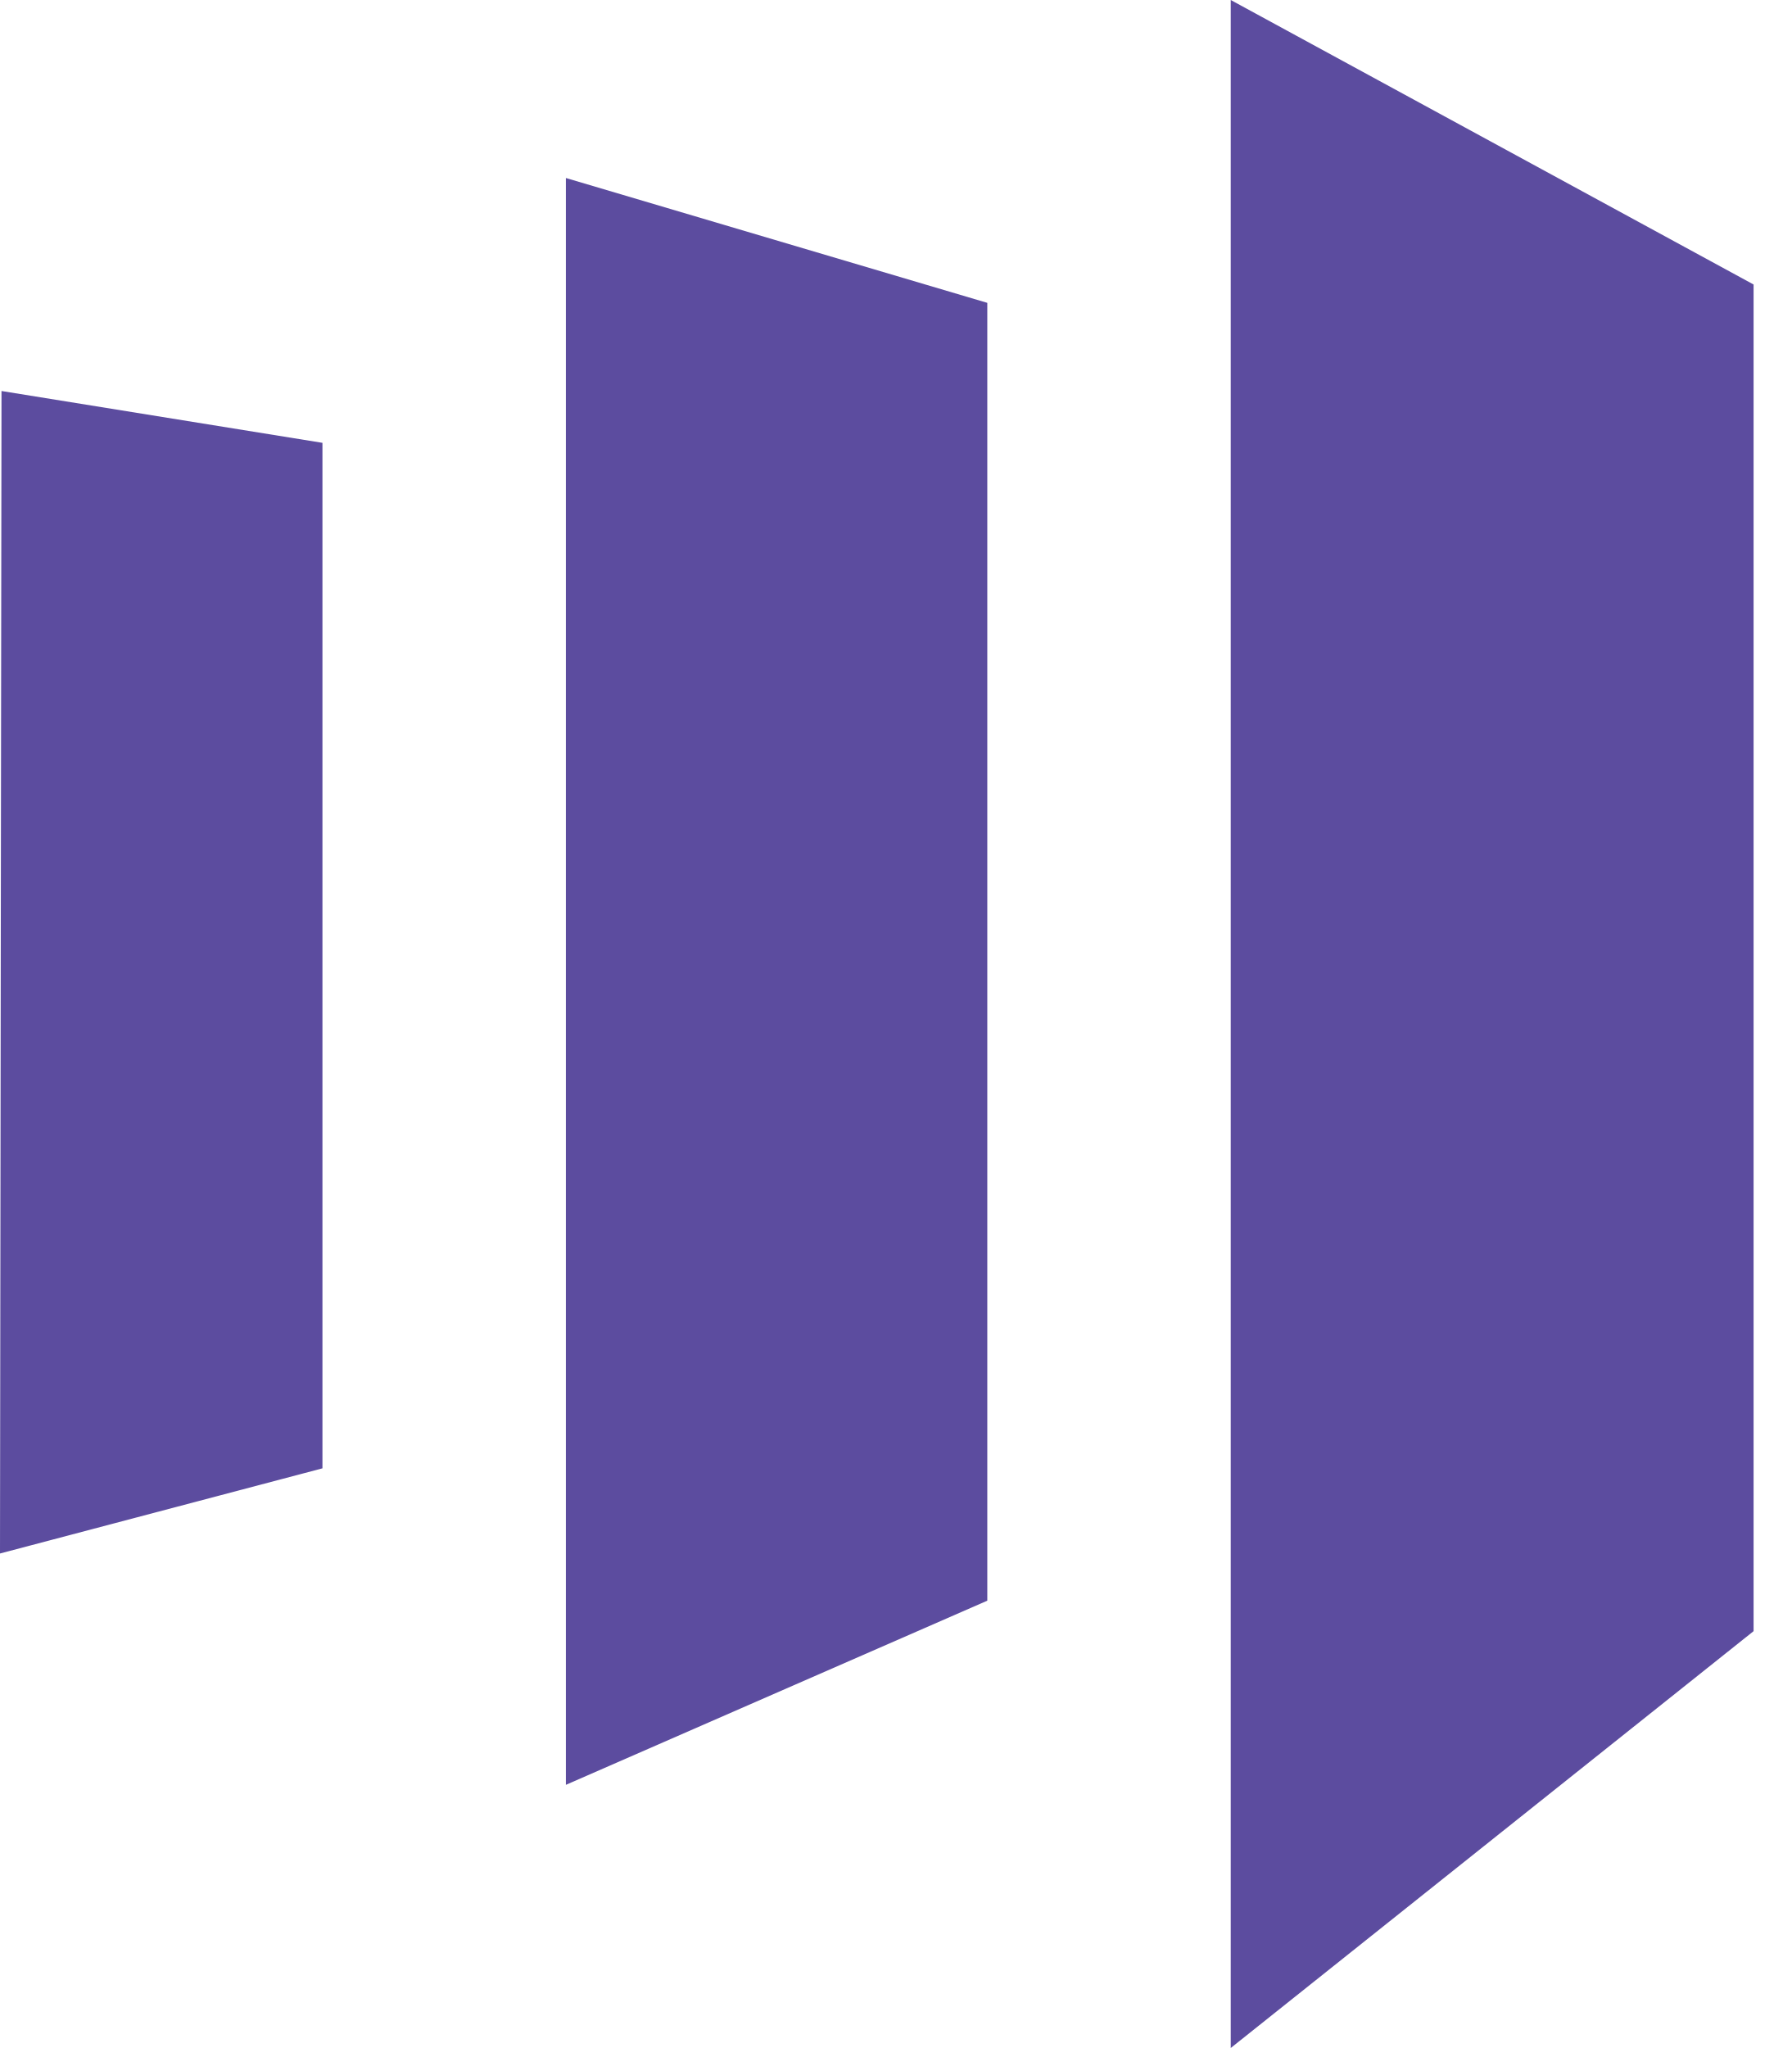
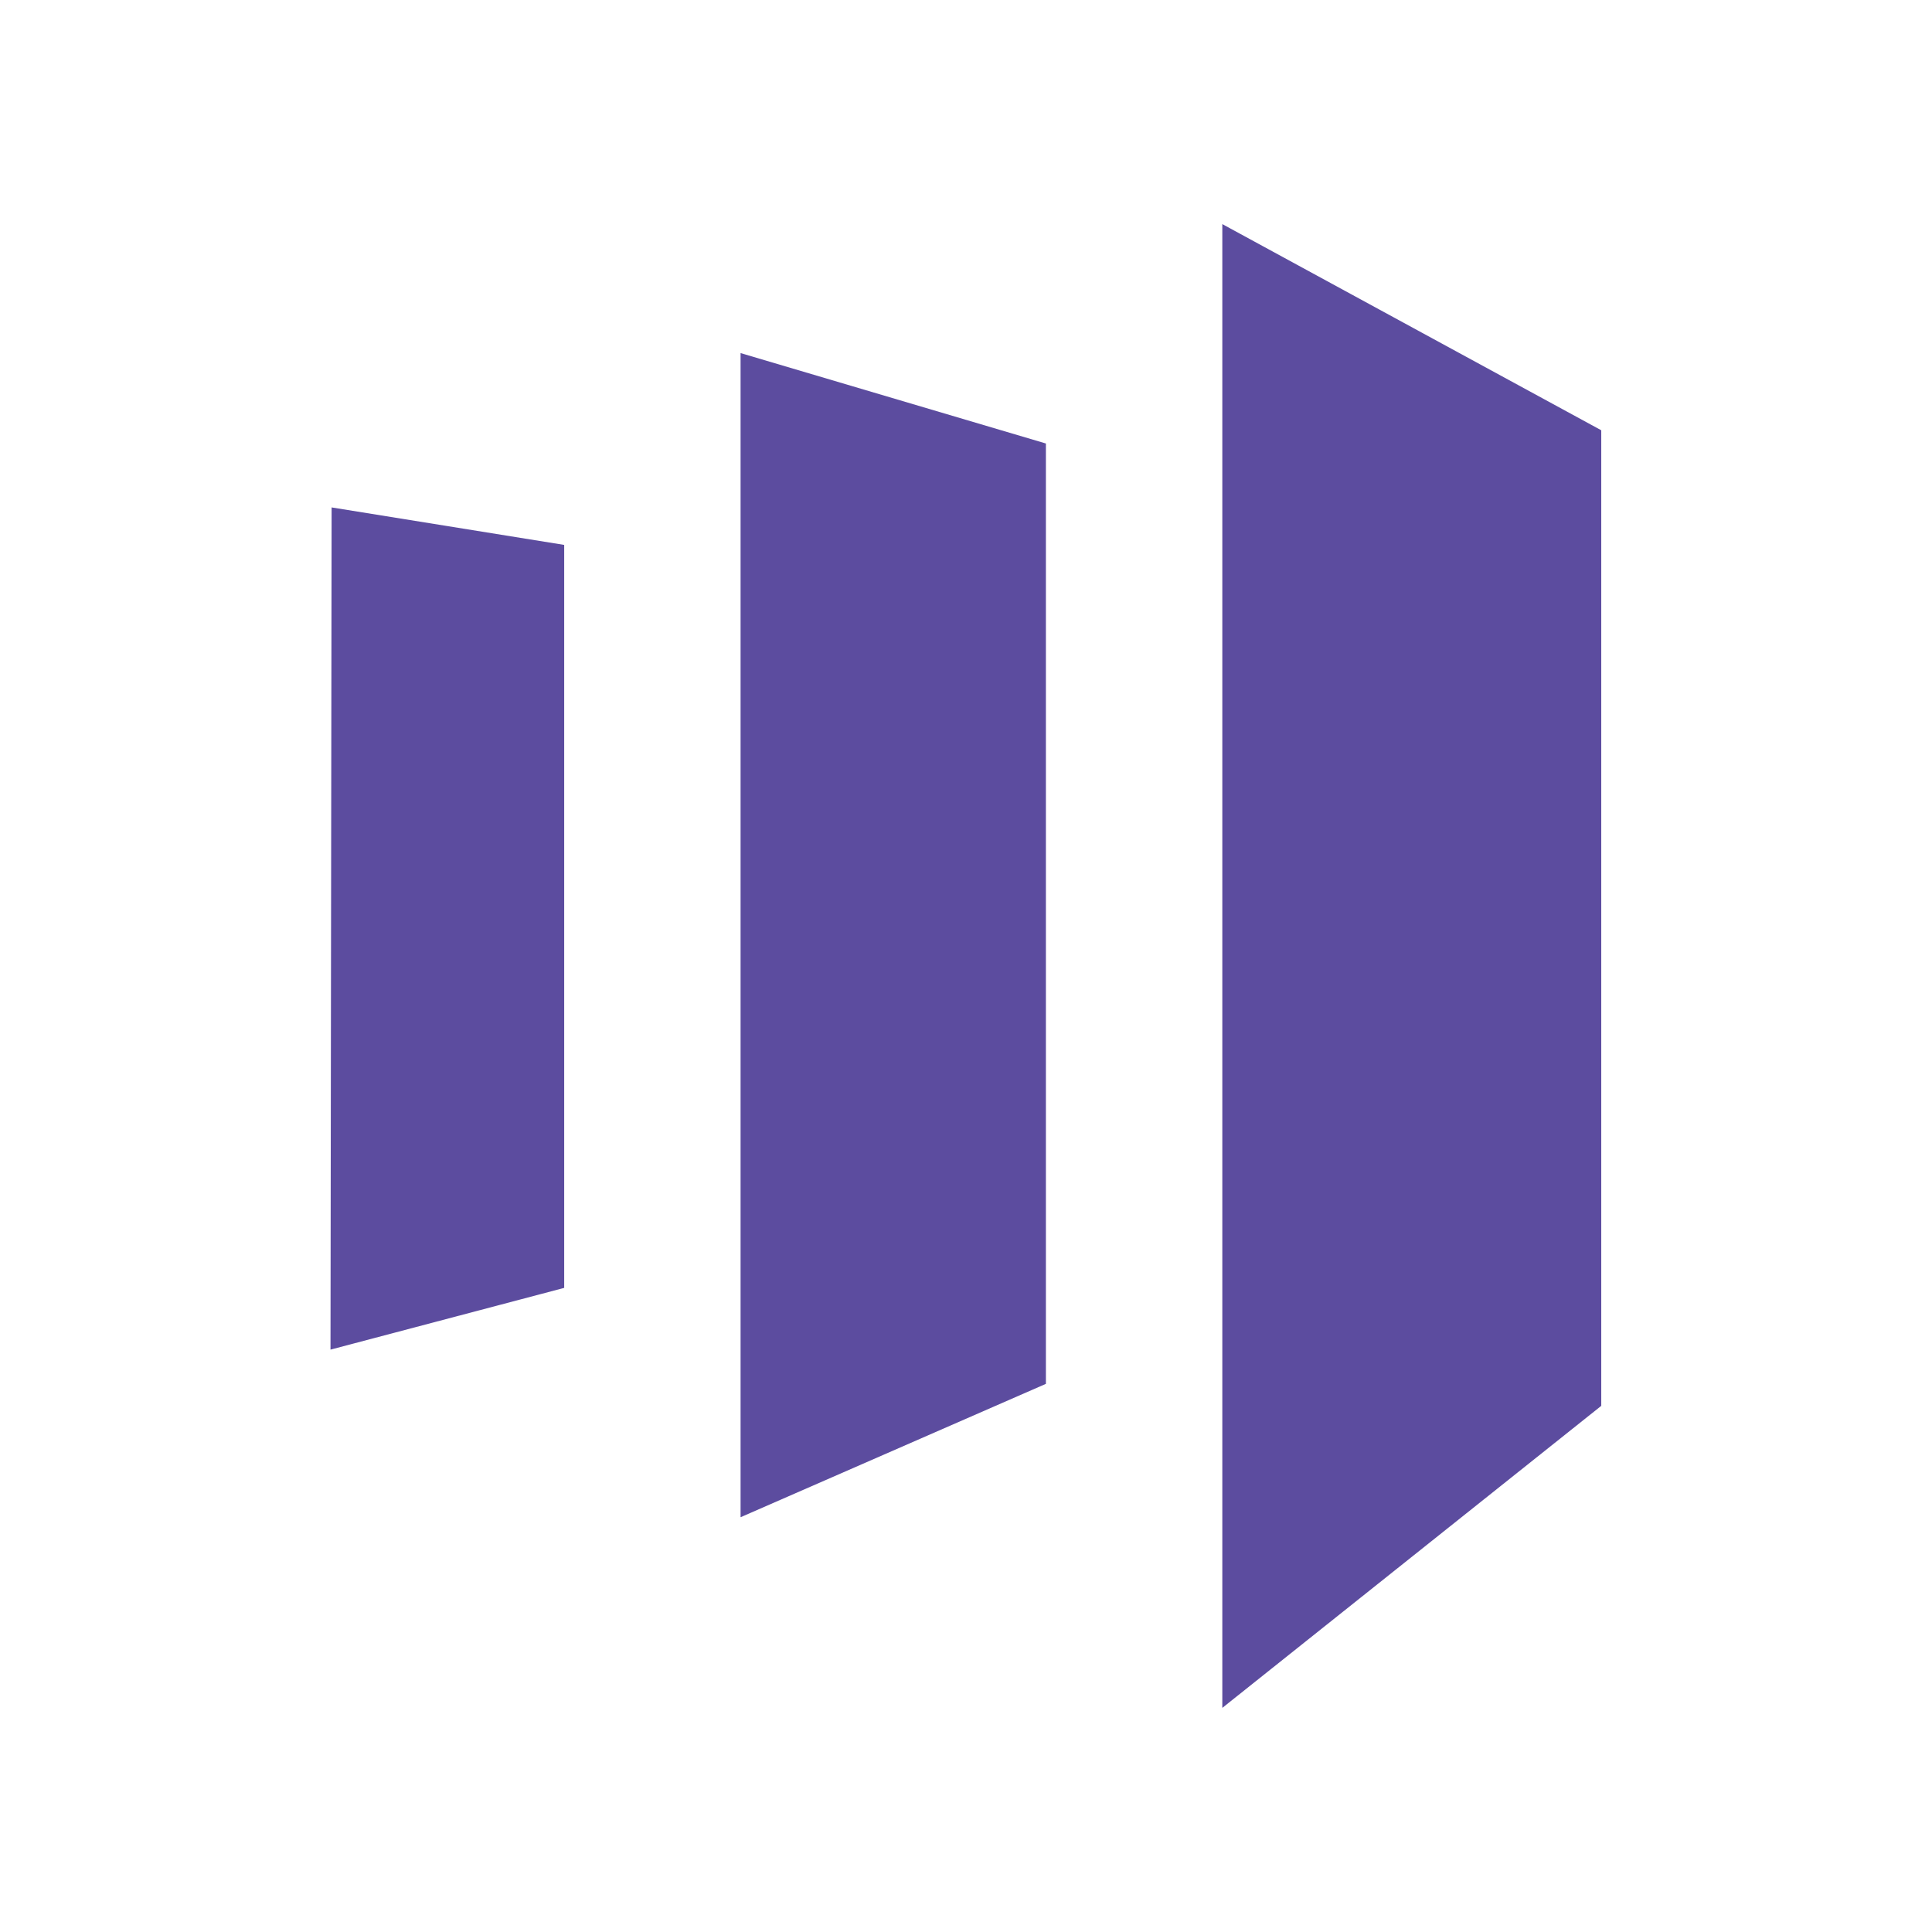
- <svg xmlns="http://www.w3.org/2000/svg" version="1.1" id="svg2" xml:space="preserve" width="56" height="64" viewBox="0 0 56 64">
-   <defs id="defs6" />
-   <g id="g10" transform="matrix(1.333333,0,0,-1.333333,0,64)">
-     <g id="g12" transform="scale(0.1)">
-       <path d="M 411.09,97.699 V 413.32 L 288.52,480 V 0 Z M 132.66,438.281 231.449,409.02 V 104.84 L 132.66,61.68 Z M 75.59,376.211 0.352,388.359 0,115.898 75.59,135.859 Z" style="fill:#5c4c9f;fill-opacity:1;fill-rule:nonzero;stroke:none" id="path14" />
-     </g>
-   </g>
+ <svg xmlns="http://www.w3.org/2000/svg" width="250" height="250" fill="none">
+   <path fill="#5C4C9F" d="M207.202 181.916V55.676L158.167 29v192l49.035-39.084ZM95.83 45.689l39.51 11.7v121.68l-39.51 17.259V45.689ZM73.006 70.511 42.91 65.66l-.144 108.981 30.24-7.989V70.511Z" />
</svg>
